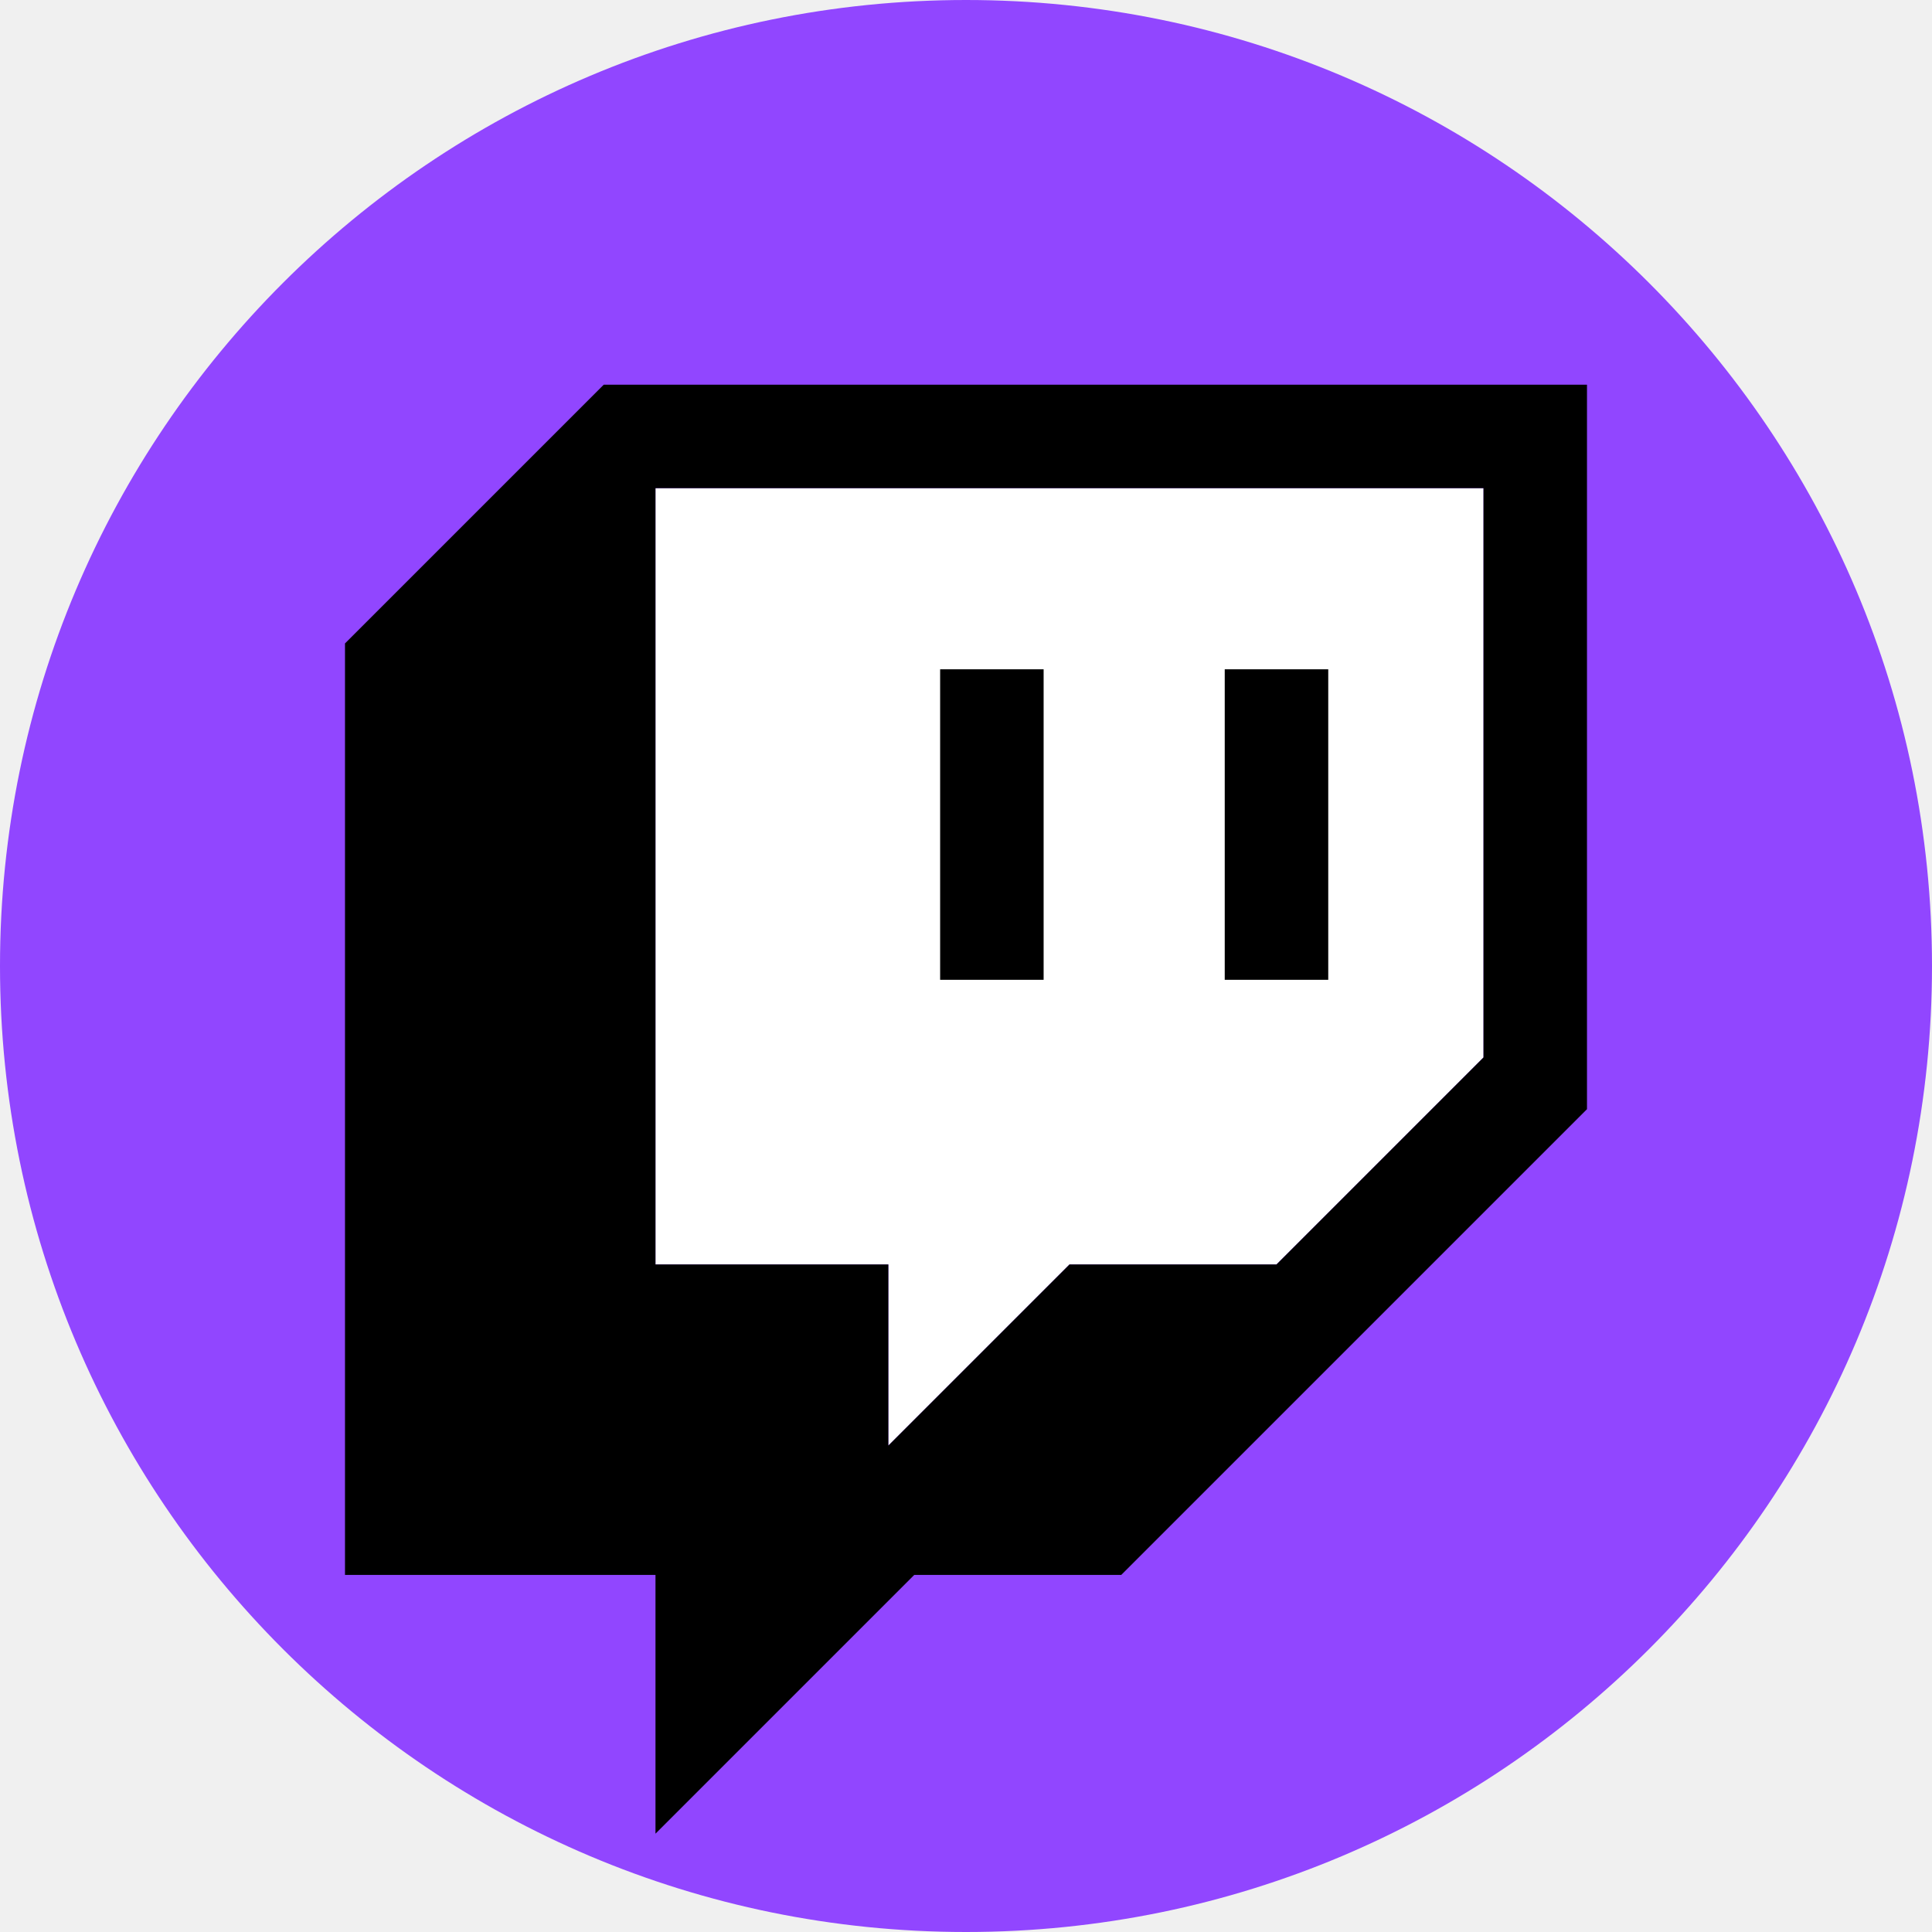
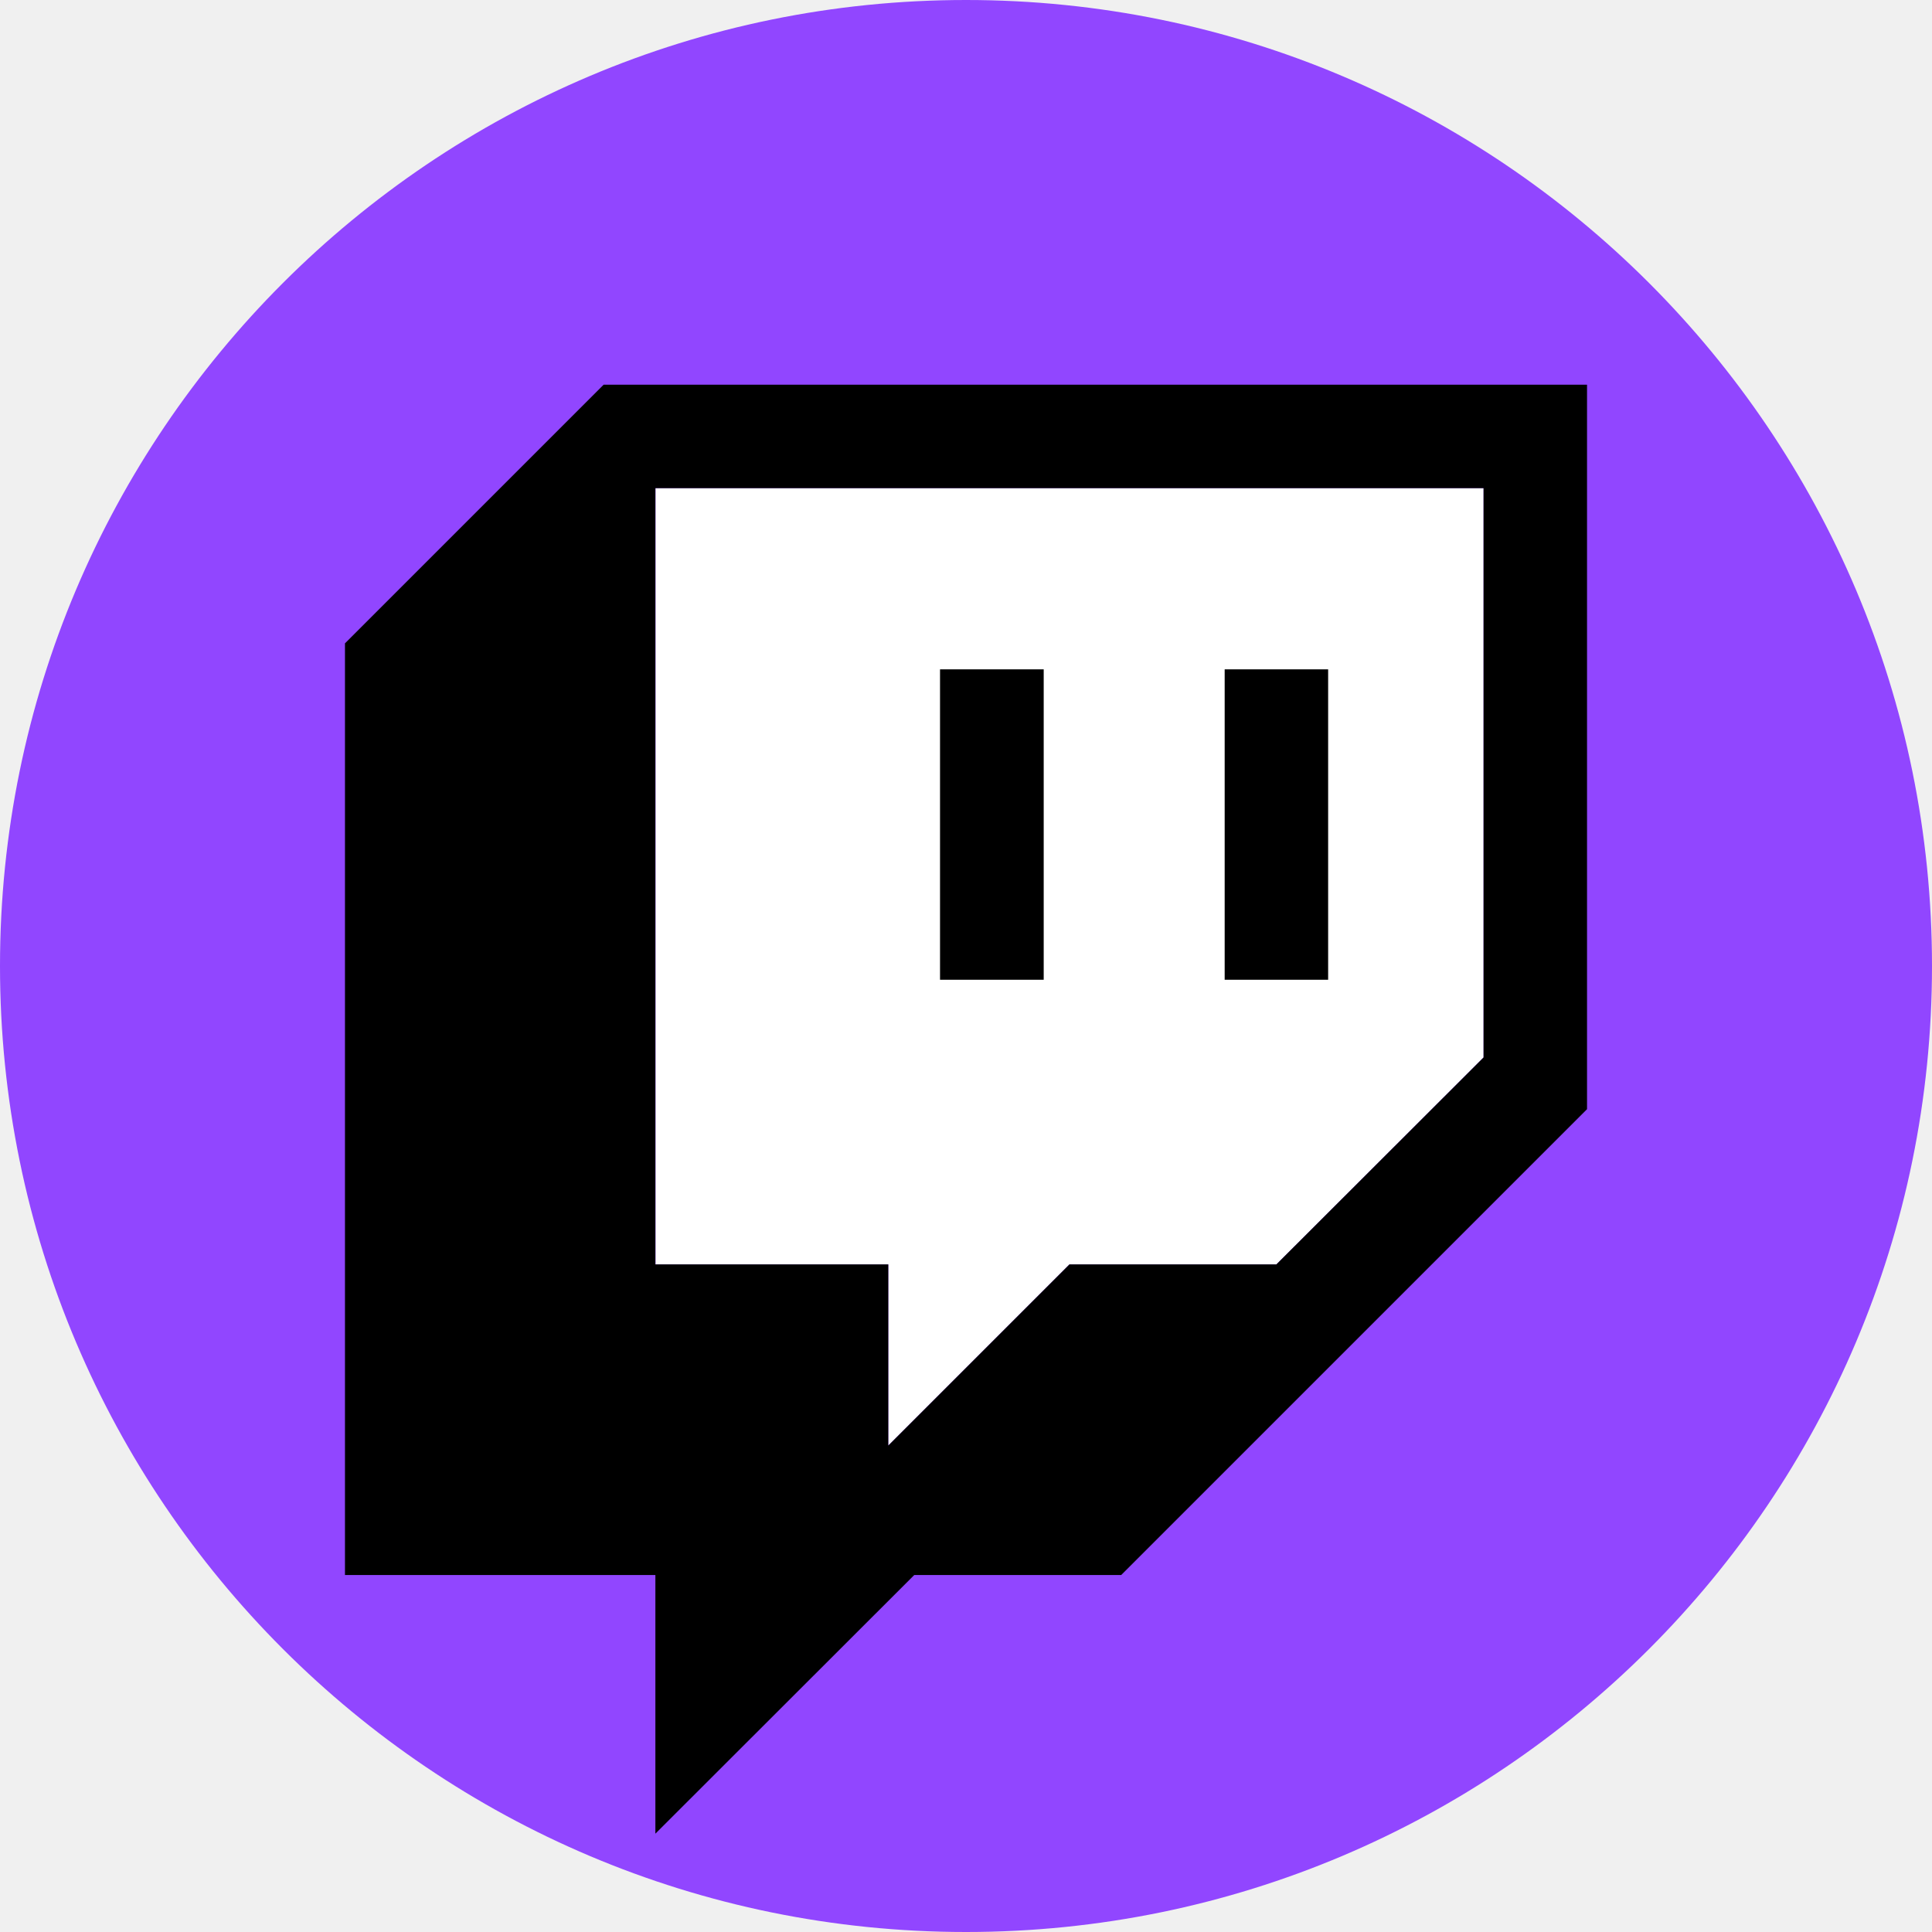
- <svg xmlns="http://www.w3.org/2000/svg" width="90" height="90" viewBox="0 0 90 90" fill="none">
-   <path d="M45 90C69.853 90 90 69.853 90 45C90 20.147 69.853 0 45 0C20.147 0 0 20.147 0 45C0 69.853 20.147 90 45 90Z" fill="#9146FF" />
-   <path d="M69.107 49.26L59.464 58.902H49.821L41.383 67.34V58.902H30.535V22.742H69.107V49.26Z" fill="white" />
-   <path d="M73.928 51.67L52.232 73.366H42.589L30.535 85.42V73.366H16.071V29.974L28.125 17.92H73.928V51.67ZM30.535 58.903H41.383V67.34L49.821 58.903H59.464L69.107 49.259V22.741H30.535V58.903ZM48.616 31.179V45.644H43.795V31.179H48.616ZM61.875 45.644H57.053V31.179H61.875V45.644Z" fill="black" />
+ <svg xmlns="http://www.w3.org/2000/svg" viewBox="0 0 90 90">
+   <path d="M45,90C20.15,90,0,69.85,0,45C0,20.15,20.15,0,45,0C69.85,0,90,20.15,90,45C90,69.85,69.85,90,45,90Z" fill="#9146FF" />
+   <path d="M59.46,58.9L49.82,58.9L41.38,67.34L41.38,58.9L30.54,58.9L30.54,22.74L69.11,22.74L69.11,49.26Z" fill="#ffffff" />
+   <path d="M52.23,73.37L42.59,73.37L30.53,85.42L30.53,73.37L16.07,73.37L16.07,29.97L28.12,17.92L73.93,17.92L73.93,51.67ZM41.38,58.9L41.38,67.34L49.82,58.9L59.46,58.9L69.11,49.26L69.11,22.74L30.53,22.74L30.53,58.9ZM48.62,45.64L43.79,45.64L43.79,31.18L48.62,31.18ZM57.05,45.64L57.05,31.18L61.87,31.18L61.87,45.64Z" fill="#000000" />
</svg>
